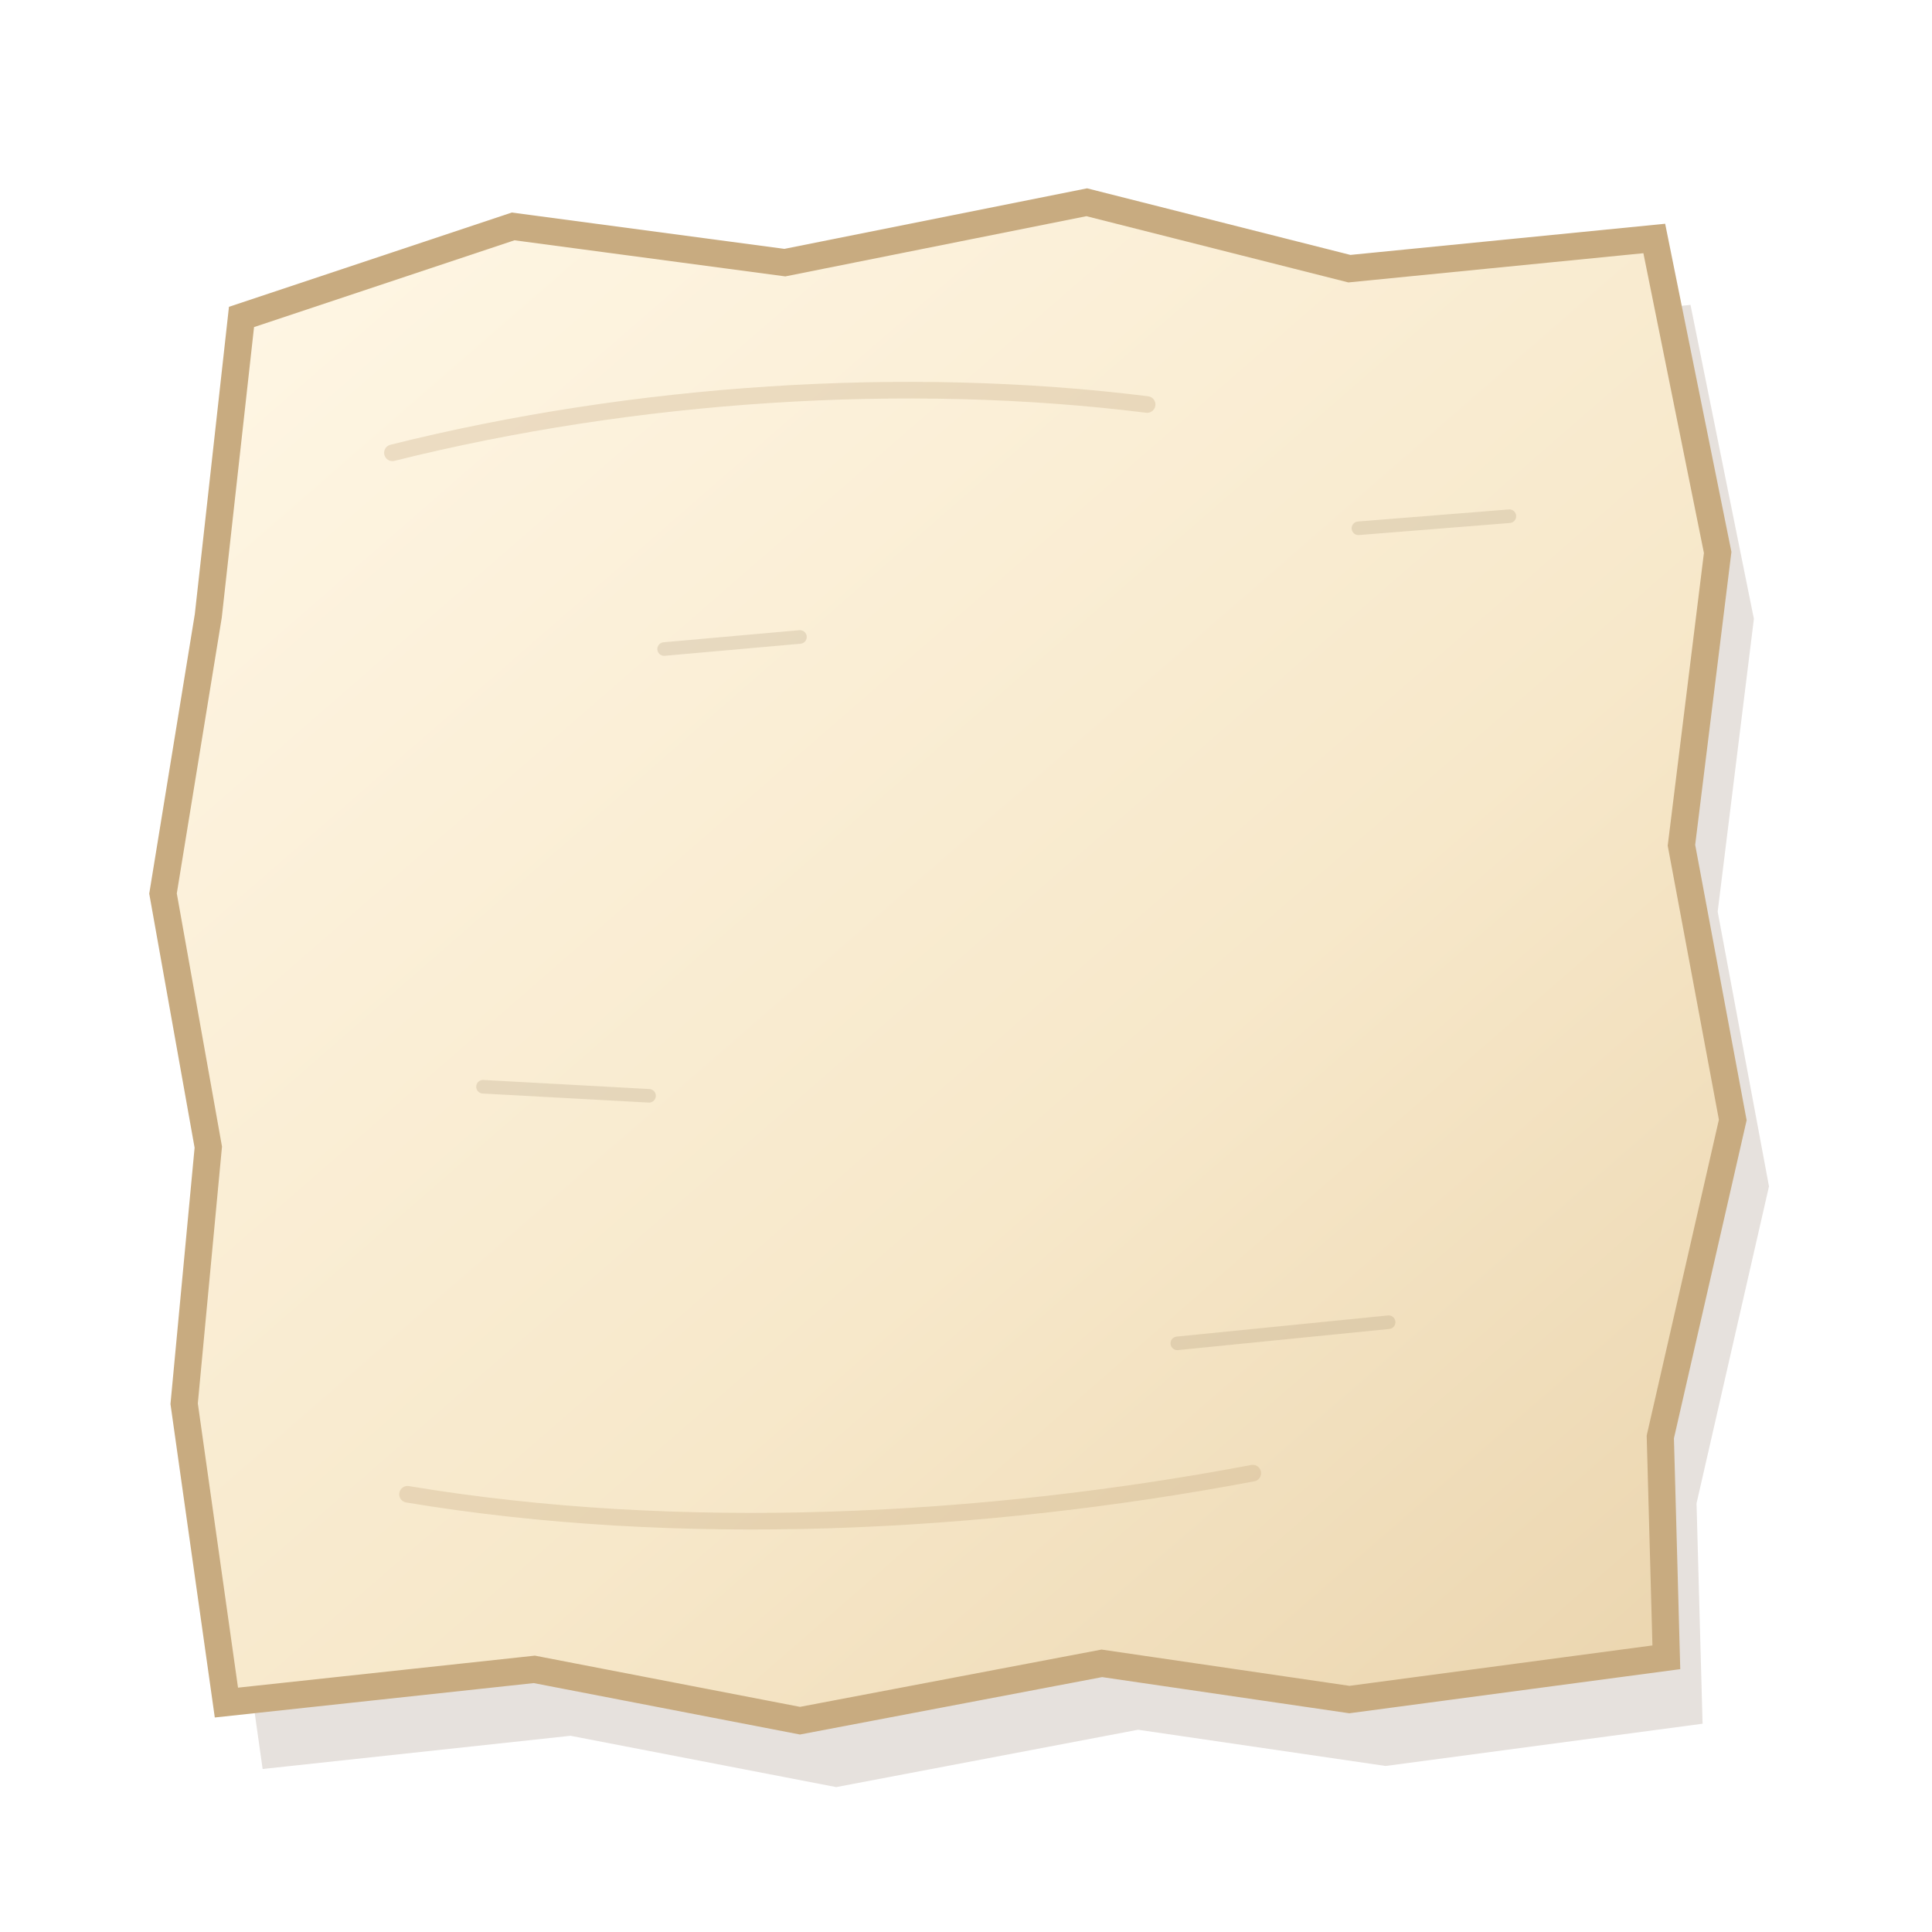
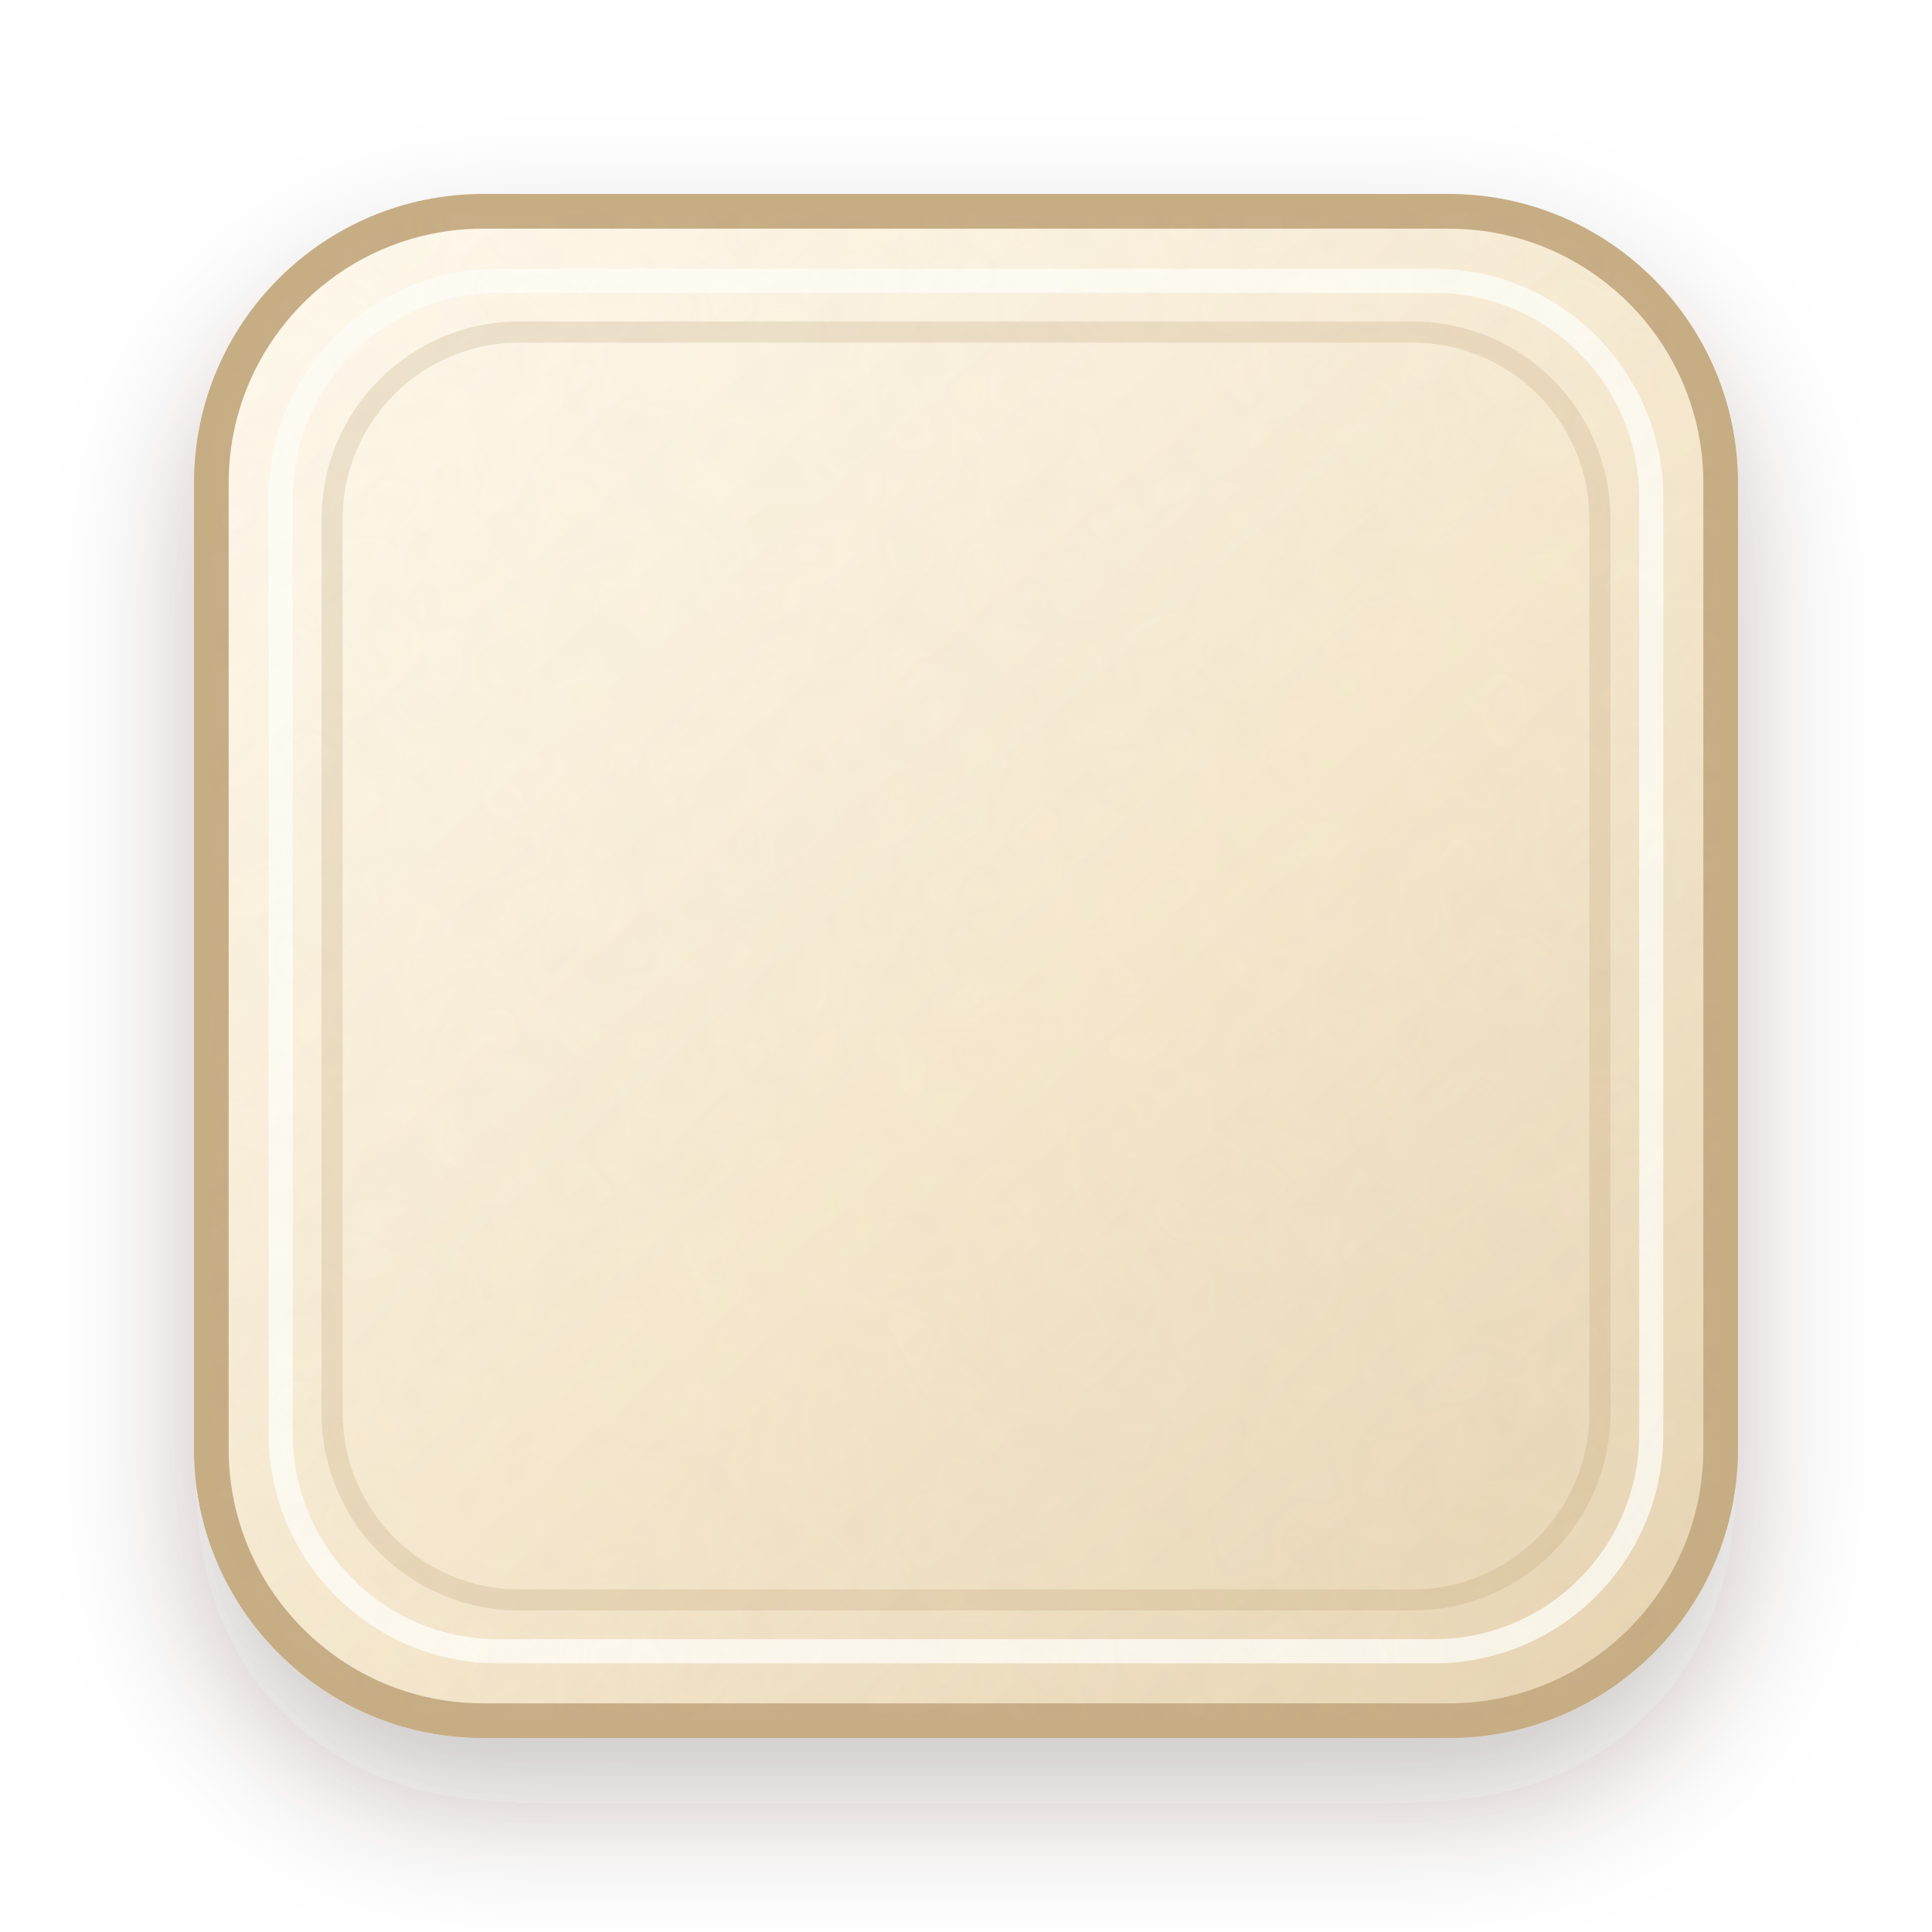
<svg xmlns="http://www.w3.org/2000/svg" width="64" height="64" viewBox="0 0 64 64">
  <defs>
-     <linearGradient id="paper" x1="8" y1="5" x2="55" y2="59" gradientUnits="userSpaceOnUse">
-       <stop stop-color="#fff7e6" />
-       <stop offset=".6" stop-color="#f7e8ca" />
-       <stop offset="1" stop-color="#ead4ad" />
+     <linearGradient id="paperA" x1="10" y1="8" x2="53" y2="56" gradientUnits="userSpaceOnUse">
+       <stop stop-color="#fff9ec" />
+       <stop offset=".52" stop-color="#f6e9cf" />
+       <stop offset="1" stop-color="#e8d5b4" />
    </linearGradient>
+     <filter id="shadow" x="-20%" y="-20%" width="140%" height="150%">
+       <feDropShadow dx="0" dy="2.2" stdDeviation="2.2" flood-color="#3a2618" flood-opacity=".25" />
+     </filter>
+     <filter id="grain" x="0" y="0" width="100%" height="100%">
+       <feTurbulence type="fractalNoise" baseFrequency=".45" numOctaves="2" seed="17" result="noise" />
+       <feColorMatrix in="noise" type="saturate" values="0" result="mono" />
+       <feComponentTransfer in="mono">
+         <feFuncA type="table" tableValues="0 .055" />
+       </feComponentTransfer>
+     </filter>
+     <clipPath id="clip">
+       <rect x="7" y="7" width="50" height="50" rx="9" />
+     </clipPath>
  </defs>
-   <path d="M8 10.5 17 7.5l9 1.2 10-2 8.7 2.2 10.1-1 2.1 10.4-1.2 9.7 1.7 9.1-2.4 10.5.2 7.3-10.5 1.4-8.2-1.2-10 1.9-8.8-1.7-10.2 1.1-1.4-9.9.8-8.5-1.5-8.4 1.5-9.2Z" fill="#5c402727" transform="translate(1.2 2.2)" />
-   <path d="M8 10.5 17 7.5l9 1.2 10-2 8.7 2.2 10.1-1 2.1 10.4-1.2 9.7 1.7 9.1-2.4 10.5.2 7.3-10.5 1.4-8.2-1.2-10 1.9-8.8-1.7-10.2 1.1-1.4-9.9.8-8.5-1.5-8.4 1.5-9.2Z" fill="url(#paper)" stroke="#c8ab80" stroke-width=".9" />
-   <path d="M13 15c8-2 17-2.6 25-1.6M13.5 49.5c9 1.5 19 1 28-.7" fill="none" stroke="#b99b6f" stroke-width=".55" opacity=".26" stroke-linecap="round" />
-   <path d="M45 17.5l5-.4M16 36l5.5.3M39 44.5l7-.7M22 21.5l4.5-.4" stroke="#8d7553" stroke-width=".45" opacity=".18" stroke-linecap="round" />
+   <g filter="url(#shadow)">
+     <rect x="7" y="7" width="50" height="50" rx="9" fill="url(#paperA)" stroke="#c7ad84" stroke-width="1.15" />
+     <rect x="9.3" y="9.3" width="45.4" height="45.4" rx="7.2" fill="none" stroke="#fffdf7" stroke-opacity=".78" stroke-width=".8" />
+     <rect x="11" y="11" width="42" height="42" rx="6.2" fill="none" stroke="#b99669" stroke-opacity=".22" stroke-width=".7" />
+   </g>
+   <g clip-path="url(#clip)" filter="url(#grain)" opacity=".72">
+     <rect x="7" y="7" width="50" height="50" fill="#6d5338" />
+   </g>
</svg>
